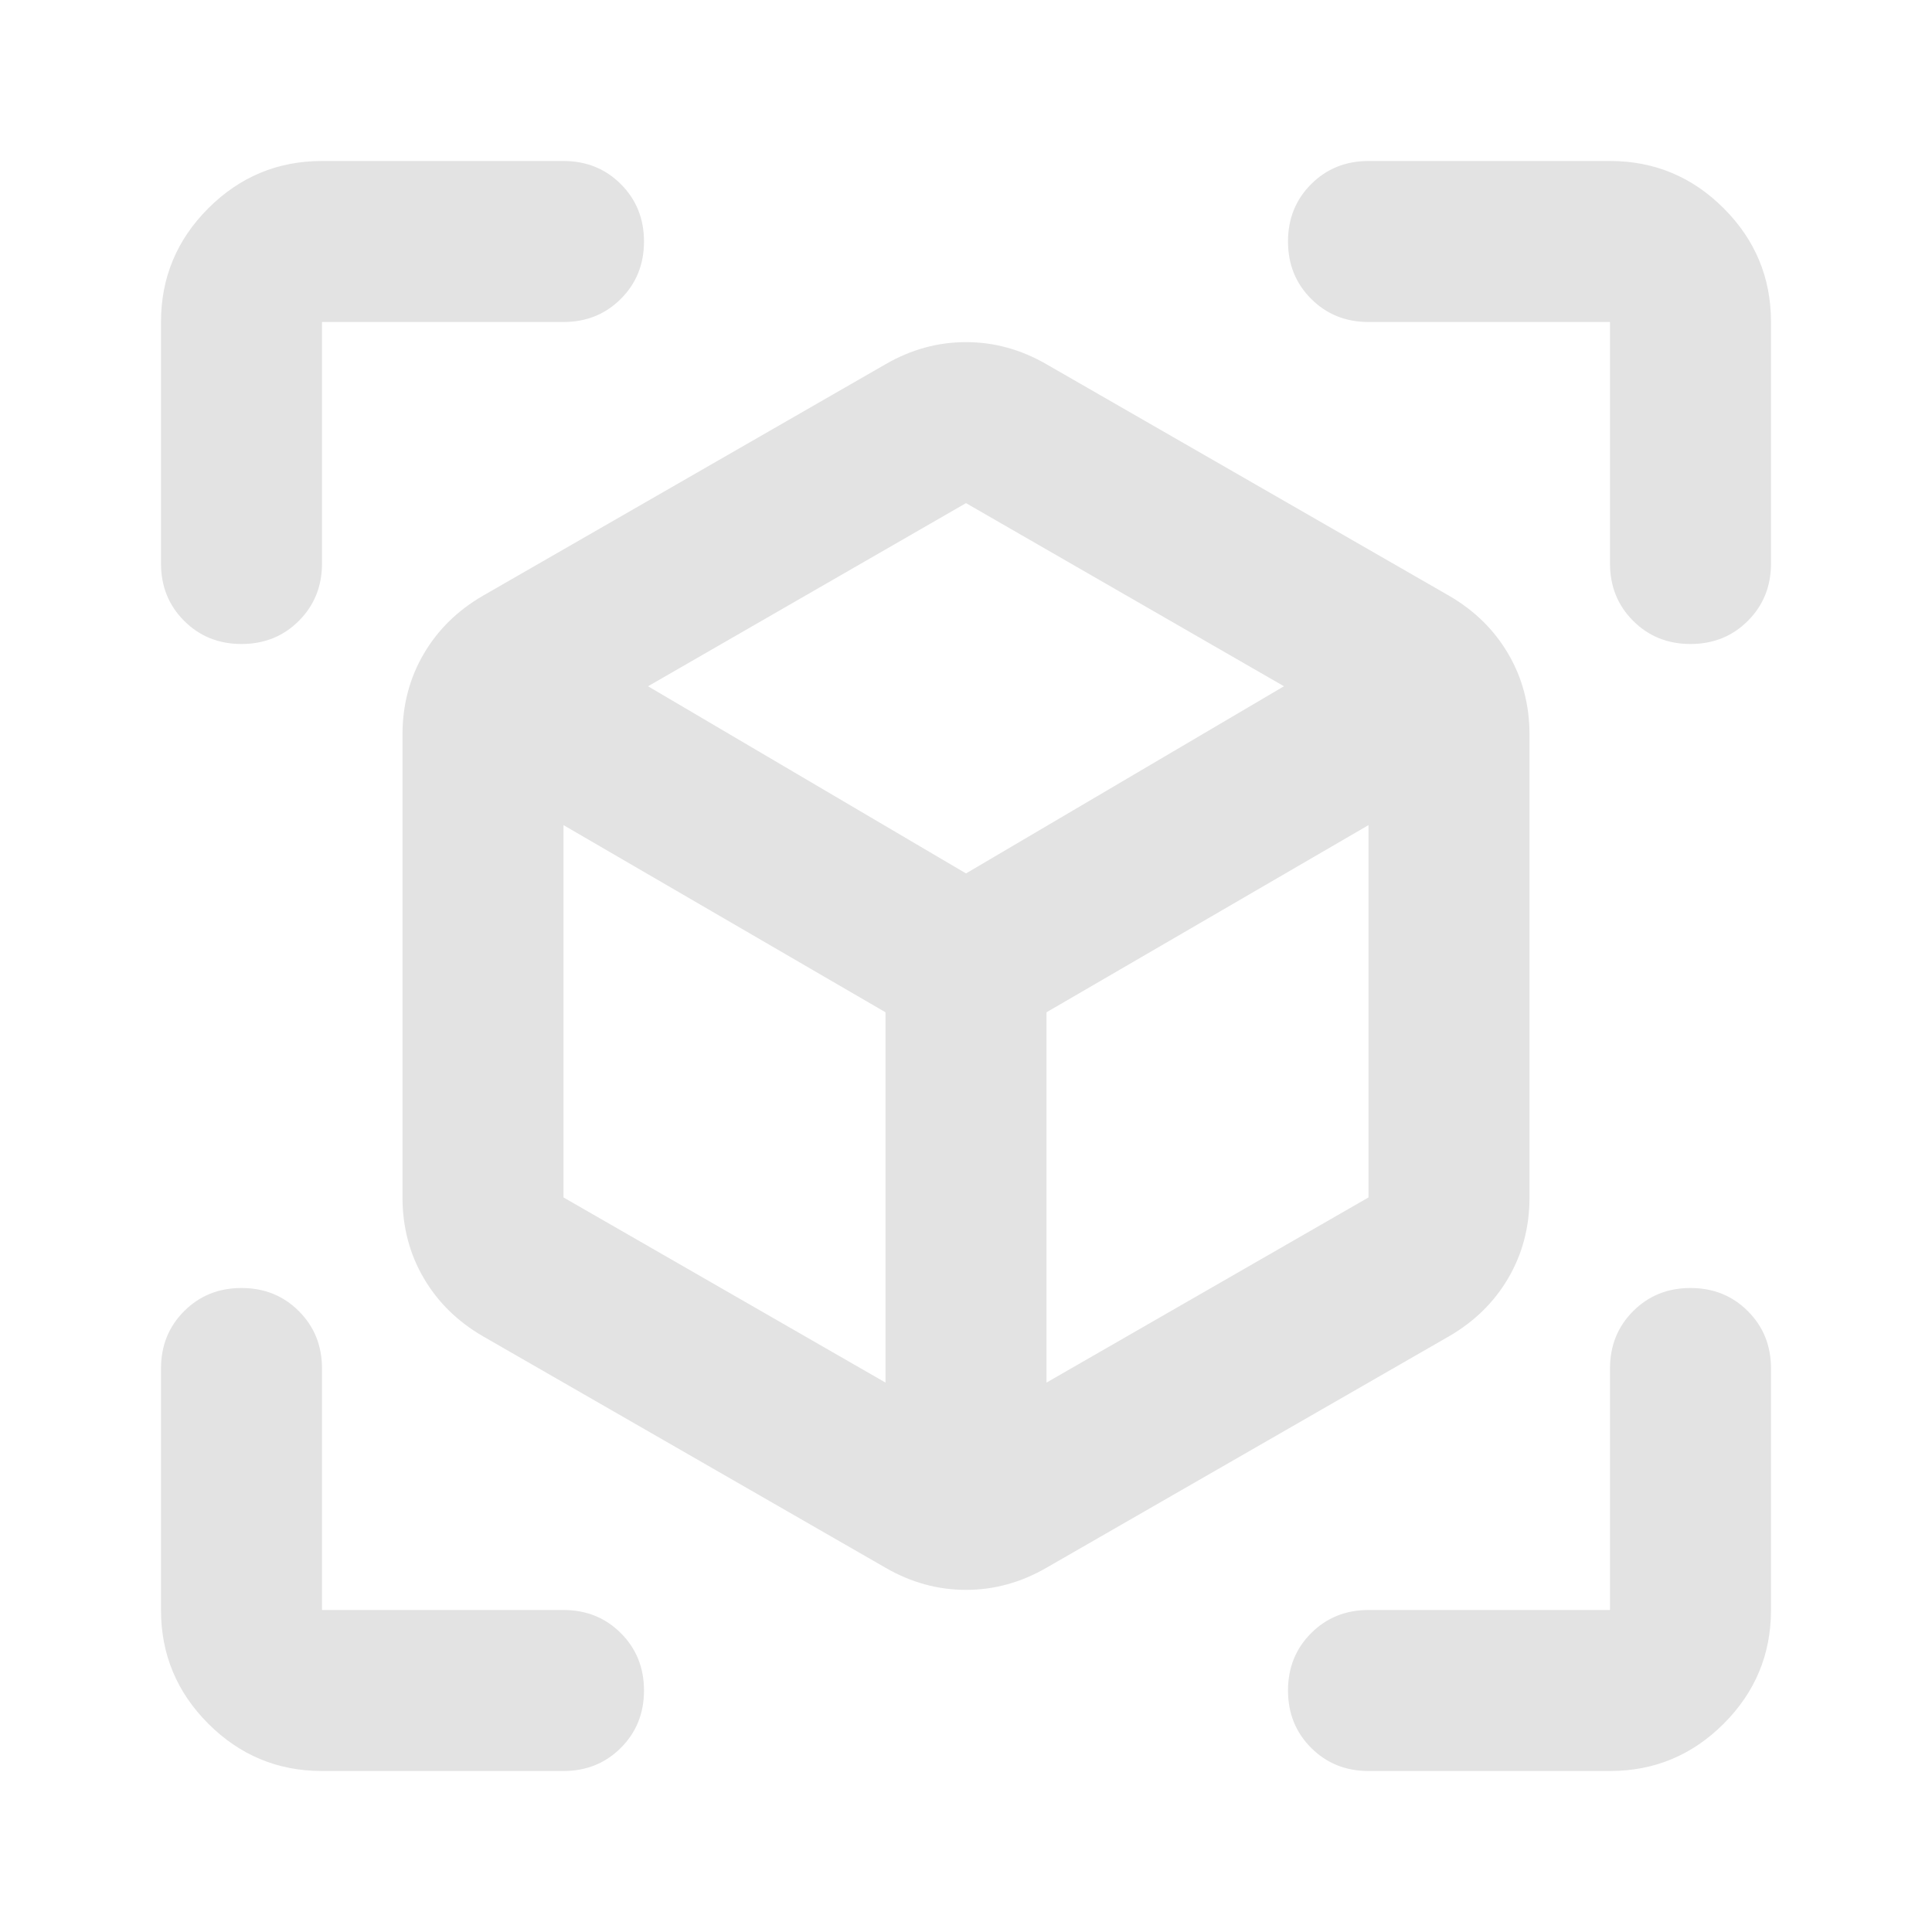
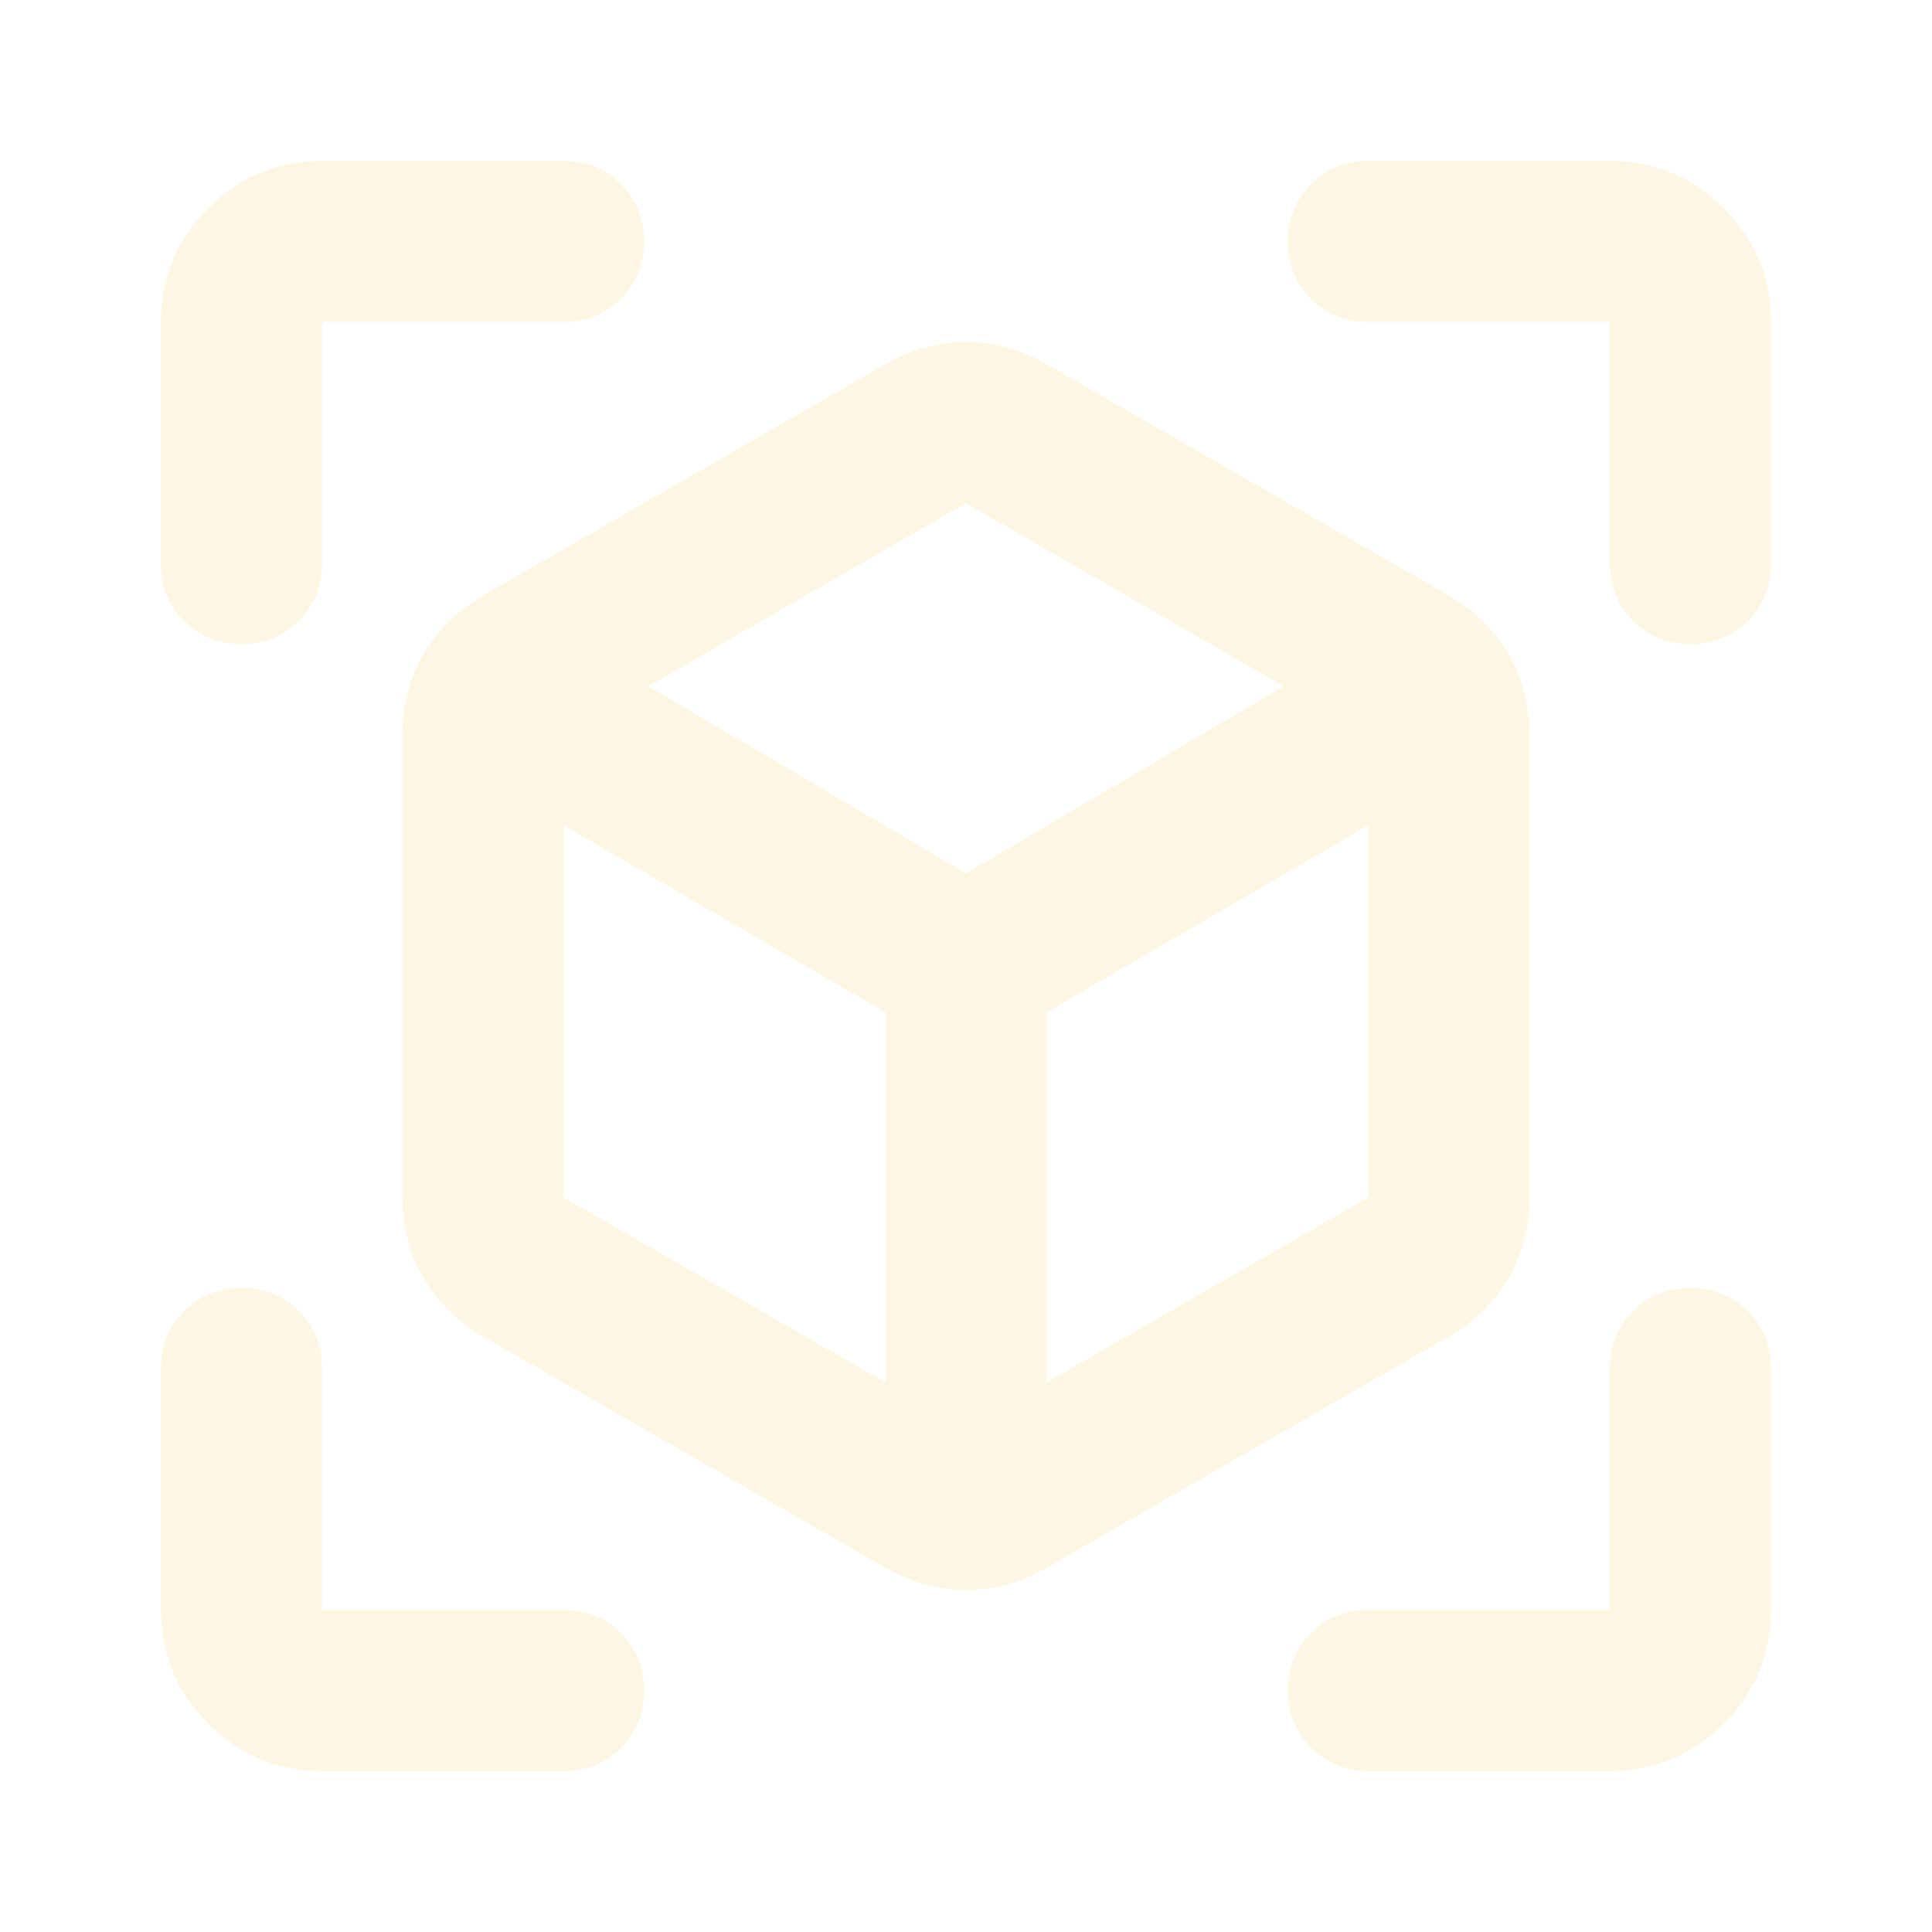
- <svg xmlns="http://www.w3.org/2000/svg" height="24px" viewBox="0 -960 960 960" width="24px" fill="#e3e3e3">
-   <path d="M440-181 240-296q-19-11-29.5-29T200-365v-230q0-22 10.5-40t29.5-29l200-115q19-11 40-11t40 11l200 115q19 11 29.5 29t10.5 40v230q0 22-10.5 40T720-296L520-181q-19 11-40 11t-40-11Zm0-92v-184l-160-93v185l160 92Zm80 0 160-92v-185l-160 93v184ZM120-640q-17 0-28.5-11.5T80-680v-120q0-33 23.5-56.5T160-880h120q17 0 28.5 11.5T320-840q0 17-11.5 28.5T280-800H160v120q0 17-11.5 28.5T120-640Zm40 560q-33 0-56.5-23.5T80-160v-120q0-17 11.5-28.5T120-320q17 0 28.5 11.5T160-280v120h120q17 0 28.5 11.5T320-120q0 17-11.5 28.5T280-80H160Zm640 0H680q-17 0-28.5-11.5T640-120q0-17 11.5-28.5T680-160h120v-120q0-17 11.5-28.5T840-320q17 0 28.5 11.5T880-280v120q0 33-23.5 56.5T800-80Zm0-600v-120H680q-17 0-28.5-11.5T640-840q0-17 11.5-28.5T680-880h120q33 0 56.5 23.5T880-800v120q0 17-11.5 28.5T840-640q-17 0-28.5-11.5T800-680ZM480-526l158-93-158-91-158 91 158 93Zm0 45Zm0-45Zm40 69Zm-80 0Z" />
+ <svg xmlns="http://www.w3.org/2000/svg" height="24px" viewBox="0 -960 960 960" width="24px" fill="#e3e3e3" version="1.1" id="svg1">
+   <defs id="defs1" />
+   <path d="M440-181 240-296q-19-11-29.5-29T200-365v-230q0-22 10.5-40t29.5-29l200-115q19-11 40-11t40 11l200 115q19 11 29.5 29t10.5 40v230q0 22-10.5 40T720-296L520-181q-19 11-40 11t-40-11Zm0-92v-184l-160-93v185l160 92Zm80 0 160-92v-185l-160 93v184ZM120-640q-17 0-28.5-11.5T80-680v-120q0-33 23.5-56.5T160-880h120q17 0 28.5 11.5T320-840q0 17-11.5 28.5T280-800H160v120q0 17-11.5 28.5T120-640Zm40 560q-33 0-56.5-23.5T80-160v-120q0-17 11.5-28.5T120-320q17 0 28.5 11.5T160-280v120h120q17 0 28.5 11.5T320-120q0 17-11.5 28.5T280-80H160Zm640 0H680q-17 0-28.5-11.5T640-120q0-17 11.5-28.5T680-160h120v-120q0-17 11.5-28.5T840-320q17 0 28.5 11.5T880-280v120q0 33-23.5 56.5T800-80Zm0-600v-120H680q-17 0-28.5-11.5T640-840q0-17 11.5-28.5T680-880h120q33 0 56.5 23.5T880-800v120q0 17-11.5 28.5T840-640q-17 0-28.5-11.5T800-680ZM480-526l158-93-158-91-158 91 158 93Zm0 45Zm0-45Zm40 69Zm-80 0Z" id="path1" style="fill:#fdf6e3" />
</svg>
